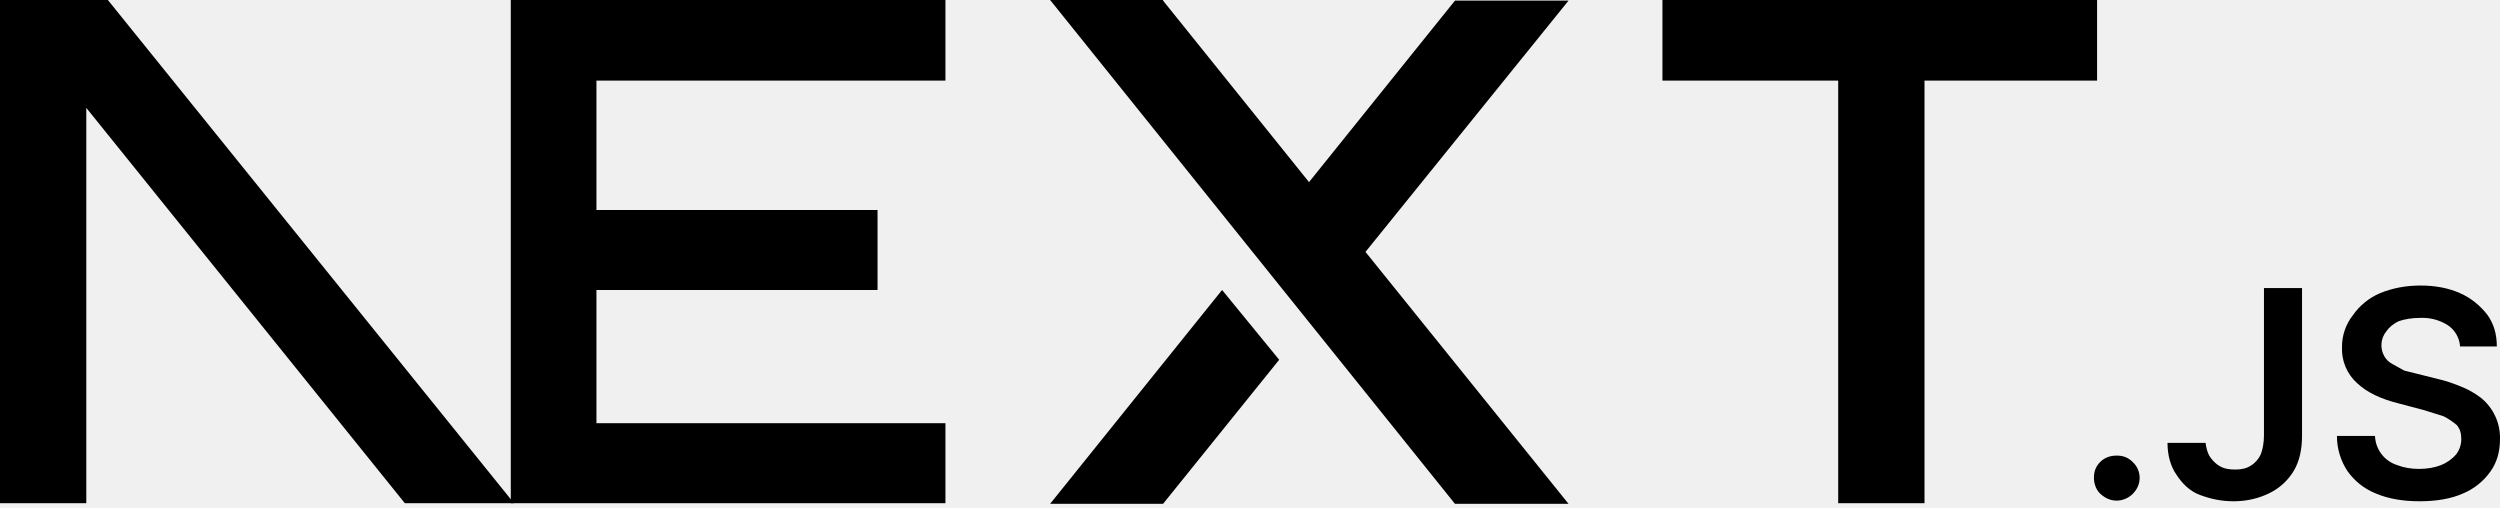
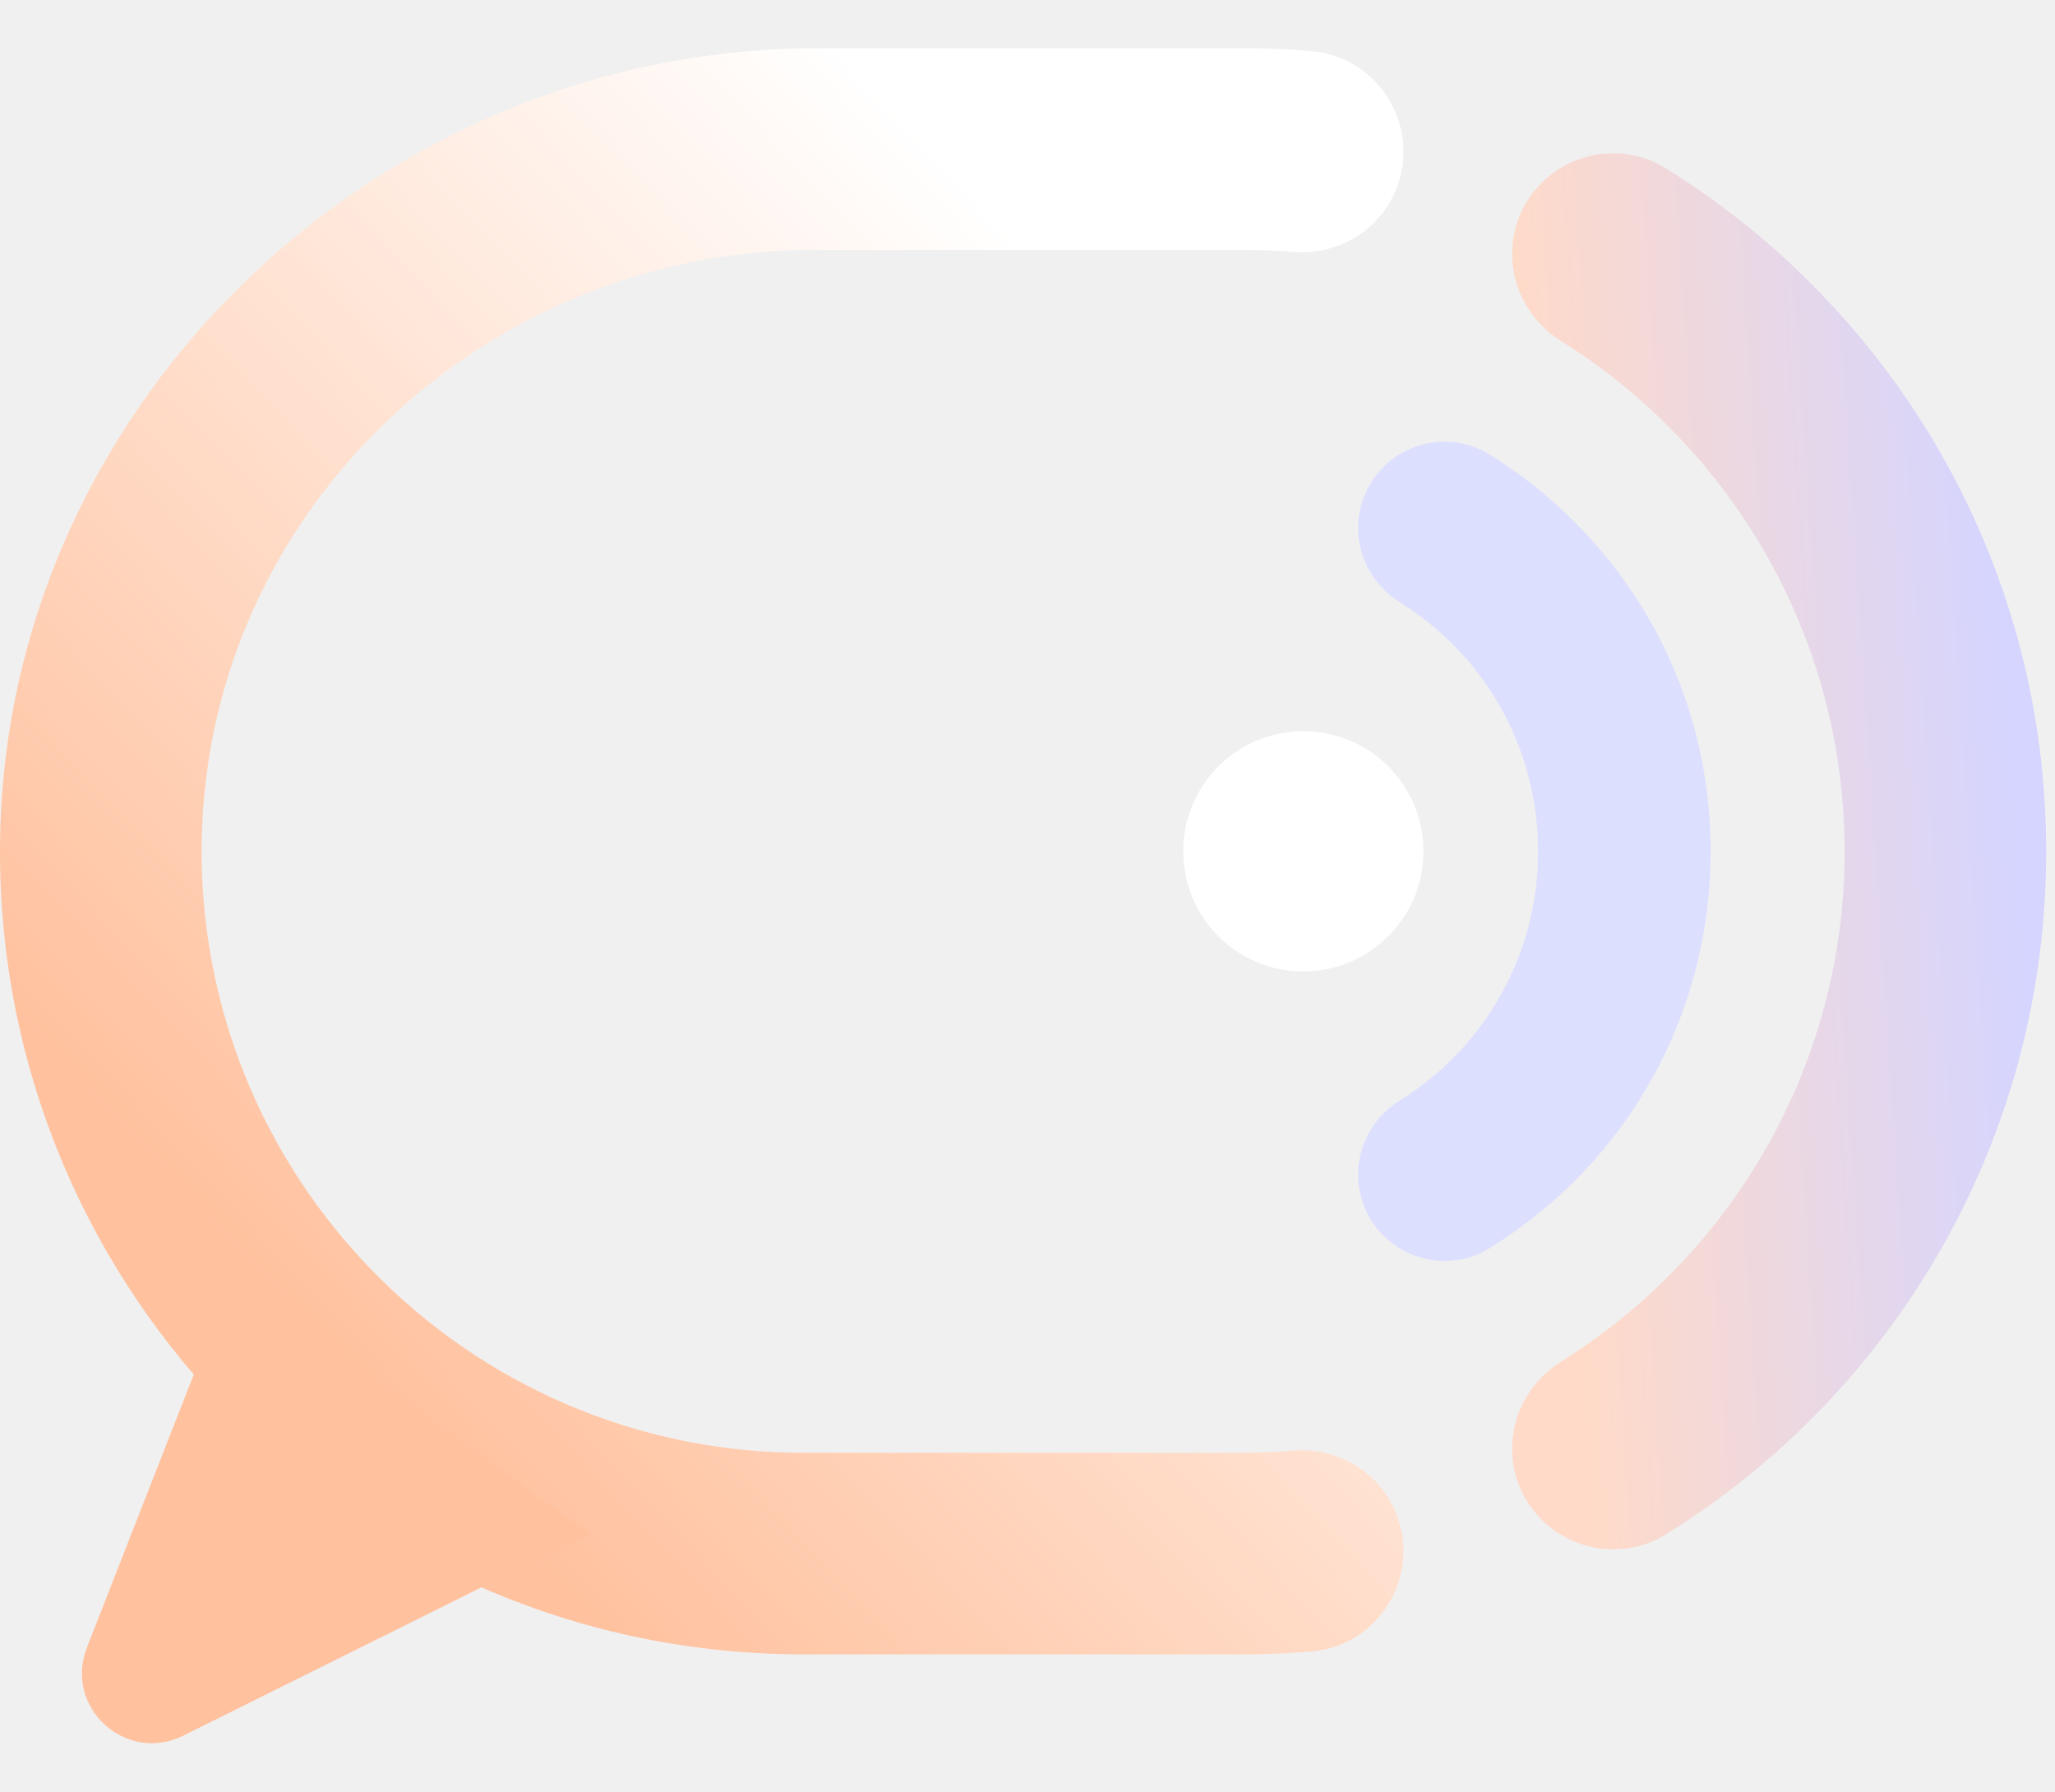
- <svg xmlns="http://www.w3.org/2000/svg" fill="none" viewBox="0 0 394 80">
-   <path fill="#000" d="M262 0h68.5v12.7h-27.2v66.6h-13.6V12.7H262V0ZM149 0v12.7H94v20.4h44.3v12.6H94v21h55v12.6H80.5V0h68.7zm34.3 0h-17.8l63.8 79.4h17.9l-32-39.7 32-39.6h-17.9l-23 28.6-23-28.6zm18.3 56.7-9-11-27.1 33.7h17.8l18.3-22.7z" />
-   <path fill="#000" d="M81 79.3 17 0H0v79.3h13.6V17l50.2 62.3H81Zm252.6-.4c-1 0-1.8-.4-2.5-1s-1.1-1.6-1.1-2.6.3-1.8 1-2.5 1.6-1 2.6-1 1.8.3 2.5 1a3.4 3.4 0 0 1 .6 4.3 3.7 3.7 0 0 1-3 1.8zm23.2-33.5h6v23.3c0 2.1-.4 4-1.3 5.5a9.1 9.1 0 0 1-3.8 3.5c-1.6.8-3.5 1.3-5.7 1.3-2 0-3.7-.4-5.3-1s-2.8-1.8-3.7-3.2c-.9-1.3-1.4-3-1.4-5h6c.1.8.3 1.6.7 2.2s1 1.2 1.6 1.5c.7.4 1.5.5 2.4.5 1 0 1.8-.2 2.4-.6a4 4 0 0 0 1.6-1.8c.3-.8.5-1.8.5-3V45.5zm30.9 9.1a4.4 4.4 0 0 0-2-3.3 7.5 7.5 0 0 0-4.3-1.1c-1.3 0-2.4.2-3.3.5-.9.4-1.6 1-2 1.6a3.5 3.5 0 0 0-.3 4c.3.5.7.9 1.3 1.2l1.8 1 2 .5 3.2.8c1.3.3 2.5.7 3.7 1.2a13 13 0 0 1 3.2 1.8 8.1 8.1 0 0 1 3 6.5c0 2-.5 3.7-1.5 5.1a10 10 0 0 1-4.4 3.5c-1.8.8-4.1 1.2-6.8 1.2-2.6 0-4.9-.4-6.8-1.2-2-.8-3.4-2-4.5-3.5a10 10 0 0 1-1.7-5.6h6a5 5 0 0 0 3.5 4.6c1 .4 2.2.6 3.4.6 1.3 0 2.5-.2 3.5-.6 1-.4 1.8-1 2.4-1.7a4 4 0 0 0 .8-2.4c0-.9-.2-1.6-.7-2.2a11 11 0 0 0-2.1-1.4l-3.2-1-3.8-1c-2.8-.7-5-1.7-6.6-3.2a7.2 7.2 0 0 1-2.4-5.7 8 8 0 0 1 1.7-5 10 10 0 0 1 4.3-3.5c2-.8 4-1.2 6.4-1.2 2.3 0 4.4.4 6.2 1.2 1.8.8 3.2 2 4.3 3.4 1 1.4 1.5 3 1.5 5h-5.8z" />
+ <svg xmlns="http://www.w3.org/2000/svg" width="39" height="34" viewBox="0 0 39 34" fill="none">
+   <path d="M15.457 4.742H23.595C23.912 4.742 24.227 4.755 24.539 4.781C25.287 4.843 26.005 4.482 26.379 3.832C27.076 2.62 26.28 1.088 24.886 0.97C24.46 0.934 24.029 0.916 23.594 0.916H15.512C7.069 0.916 -0.058 7.823 0 16.265C0.029 20.431 1.731 24.2 4.465 26.934C7.223 29.692 11.033 31.396 15.241 31.396H23.594C24.029 31.396 24.46 31.378 24.886 31.342C26.28 31.224 27.076 29.692 26.379 28.48C26.005 27.83 25.287 27.469 24.539 27.53C24.227 27.556 23.912 27.57 23.594 27.57H15.241C8.854 27.57 3.676 22.298 3.83 15.879C3.979 9.648 9.224 4.742 15.457 4.742Z" fill="url(#paint0_linear_7127_2420)" />
+   <path d="M4.401 24.236L1.649 31.268C1.207 32.398 2.389 33.48 3.476 32.94L11.188 29.104L4.401 24.236Z" fill="#FFC19E" />
+   <path d="M29.875 9.898C29.397 9.418 28.858 8.991 28.275 8.629C27.897 8.393 27.45 8.323 27.015 8.432C26.579 8.541 26.215 8.817 25.99 9.208C25.849 9.457 25.774 9.736 25.774 10.016C25.774 10.589 26.068 11.116 26.561 11.425C28.207 12.453 29.19 14.222 29.19 16.157C29.19 18.092 28.207 19.861 26.56 20.889C25.8 21.365 25.551 22.34 25.992 23.108C26.285 23.615 26.831 23.93 27.417 23.93C27.72 23.93 28.016 23.846 28.272 23.686C30.898 22.059 32.465 19.244 32.465 16.157C32.466 13.792 31.546 11.569 29.875 9.898Z" fill="#DDDFFF" />
+   <path d="M24.734 18.436C23.475 18.436 22.455 17.415 22.455 16.156C22.455 14.897 23.475 13.876 24.734 13.876C25.994 13.876 27.014 14.897 27.014 16.156C27.014 17.415 25.994 18.436 24.734 18.436Z" fill="white" />
+   <path d="M38.833 16.158C38.833 21.635 35.947 26.434 31.613 29.12C31.302 29.313 30.958 29.403 30.618 29.403C29.954 29.403 29.305 29.056 28.949 28.44C28.429 27.535 28.741 26.395 29.627 25.84C32.856 23.824 35.007 20.238 35.007 16.158C35.007 12.078 32.856 8.489 29.627 6.473C29.033 6.101 28.696 5.465 28.696 4.814C28.696 4.496 28.779 4.172 28.949 3.873C29.488 2.936 30.699 2.625 31.617 3.196C32.618 3.819 33.543 4.551 34.371 5.382C37.128 8.139 38.833 11.95 38.833 16.158Z" fill="url(#paint1_linear_7127_2420)" />
+   <defs>
+     <linearGradient id="paint0_linear_7127_2420" x1="25.72" y1="11.338" x2="8.208" y2="27.786" gradientUnits="userSpaceOnUse">
+       <stop stop-color="white" />
+       <stop offset="1" stop-color="#FFC19E" />
+     </linearGradient>
+     <linearGradient id="paint1_linear_7127_2420" x1="39.187" y1="29.86" x2="30.211" y2="30.456" gradientUnits="userSpaceOnUse">
+       <stop stop-color="#D5D5FF" />
+       <stop offset="0.992" stop-color="#FFDAC8" />
+     </linearGradient>
+   </defs>
</svg>
